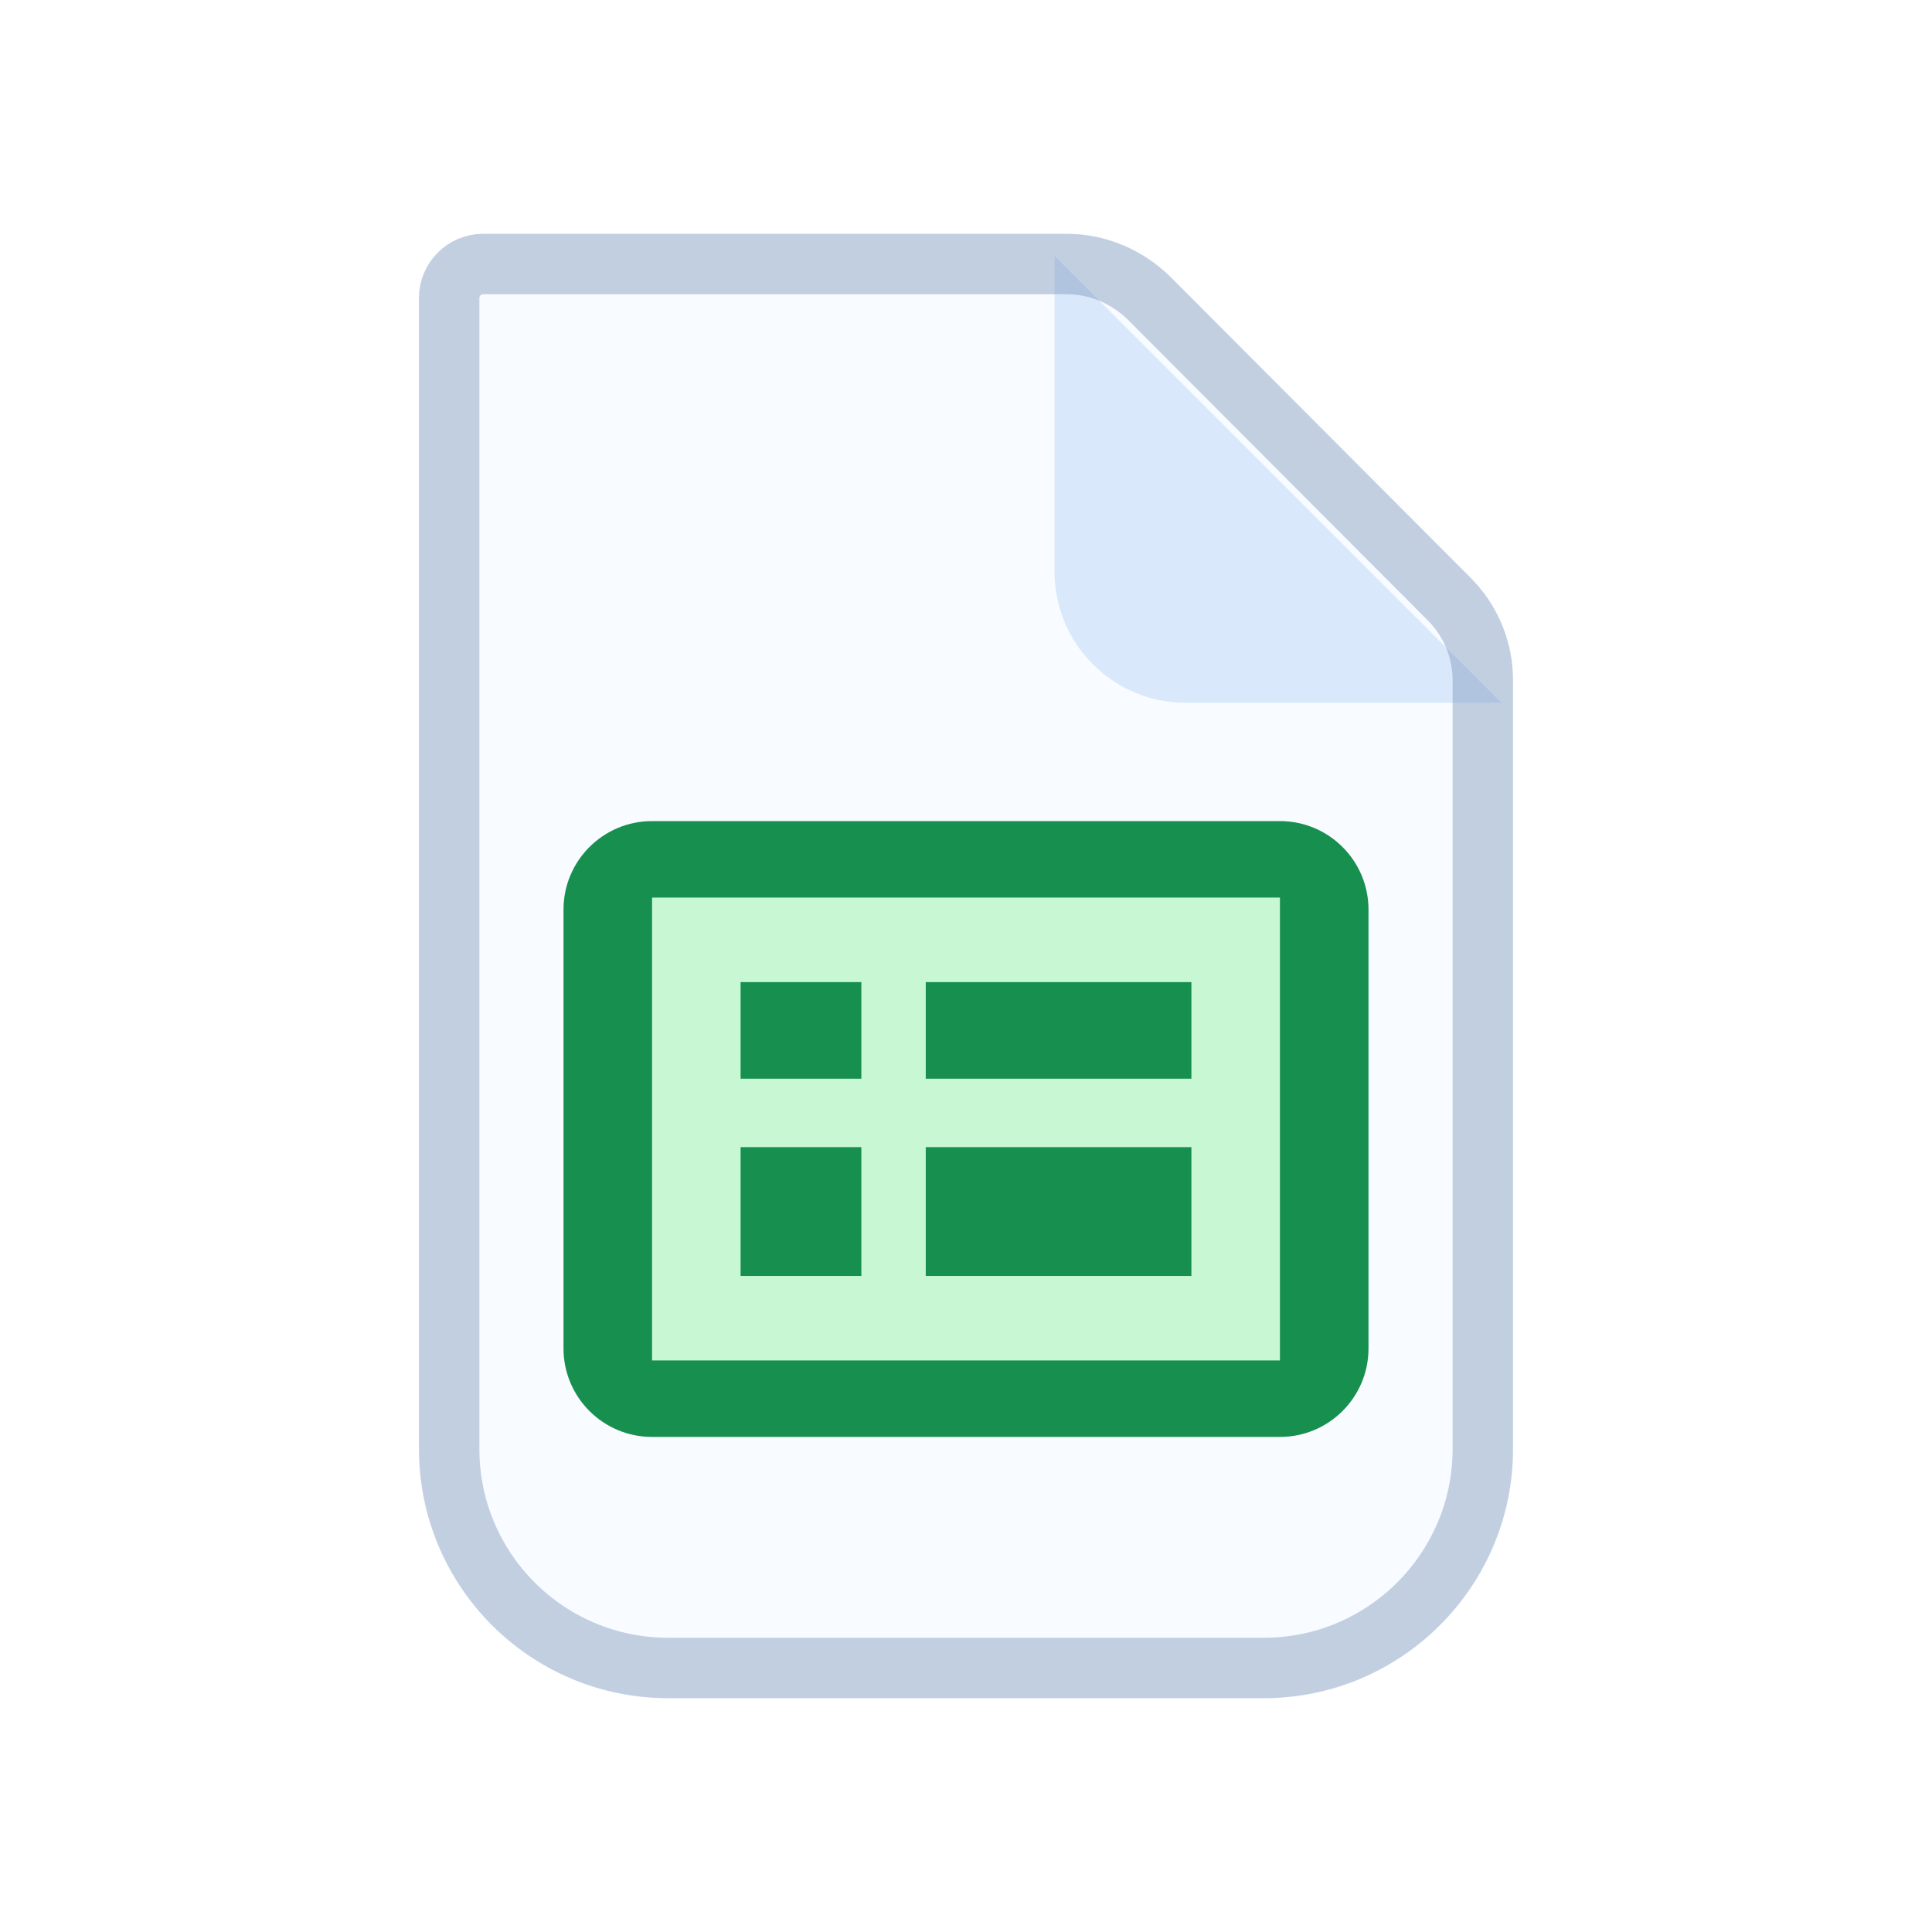
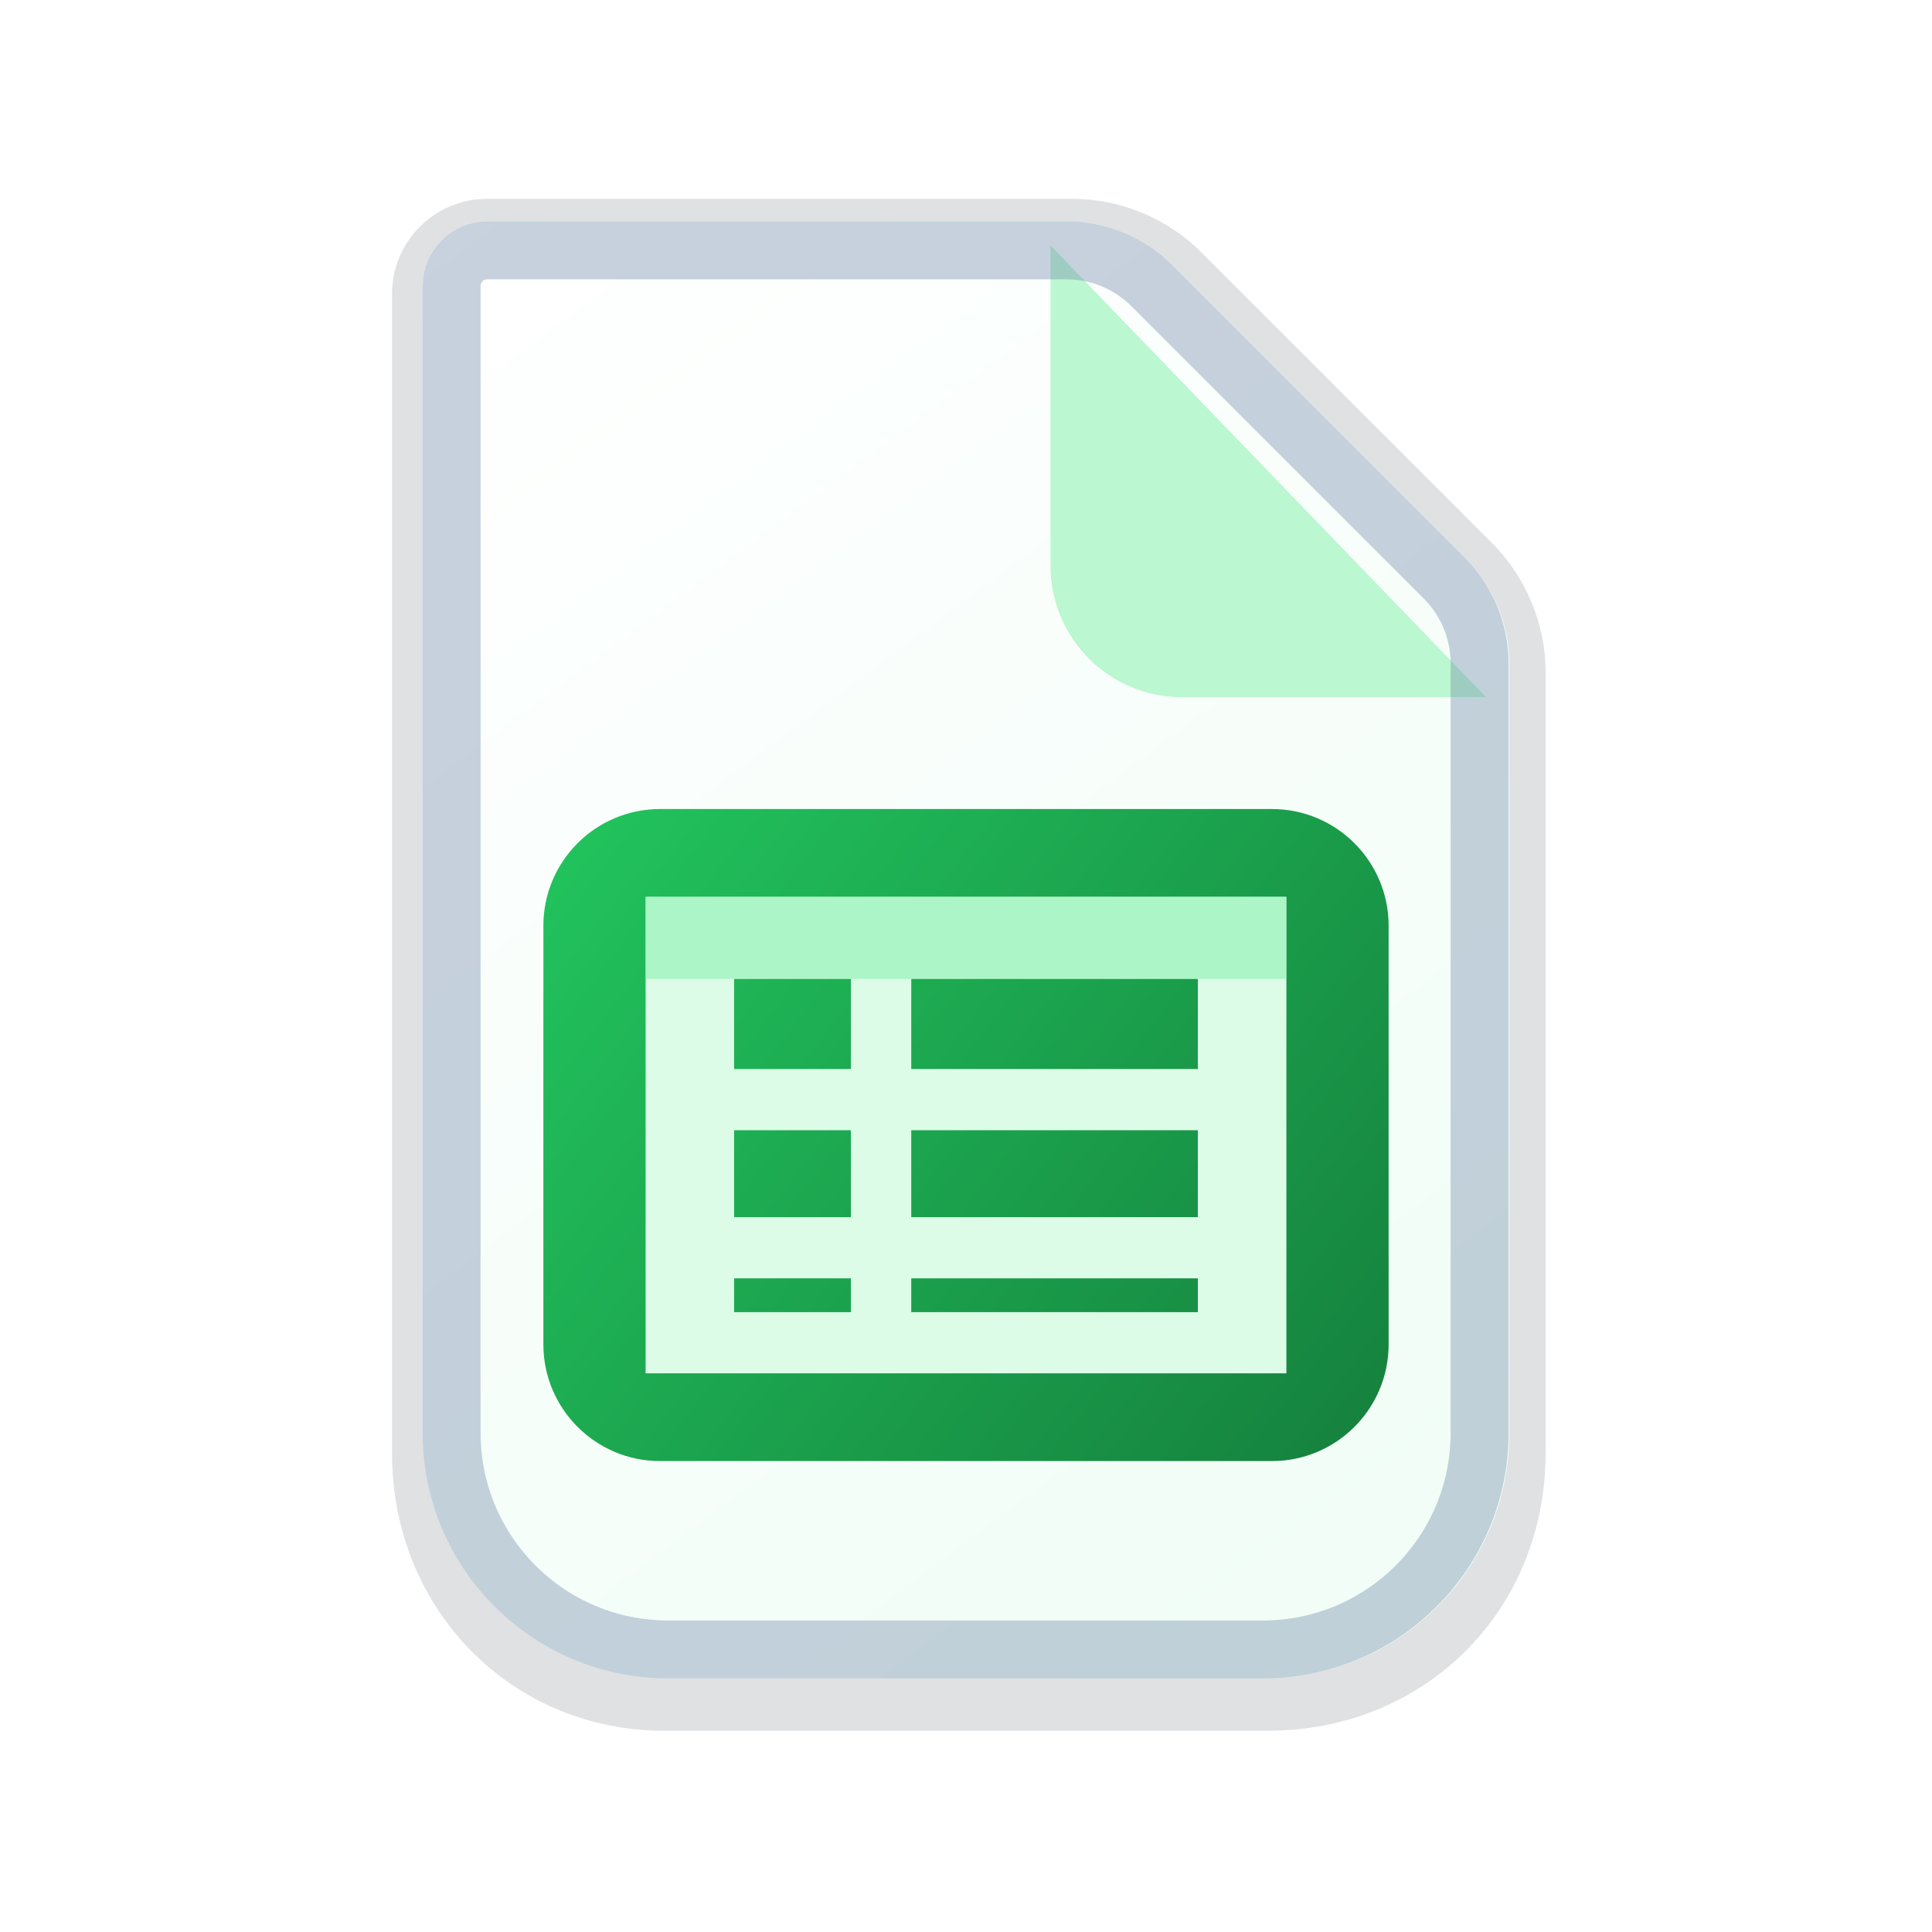
<svg xmlns="http://www.w3.org/2000/svg" viewBox="0 0 24 24">
-   <path fill="#f8fbff" d="M6 2.9h7.25c.48 0 .94.19 1.28.53l3.74 3.74c.34.34.53.8.53 1.28V18a3.1 3.1 0 0 1-3.1 3.1H8.3A3.1 3.1 0 0 1 5.2 18V3.7c0-.44.36-.8.8-.8z" />
-   <path fill="#d9e8fb" d="M13.1 3.18V7.1c0 .9.73 1.63 1.63 1.63h3.92z" />
-   <rect x="7" y="10.2" width="10" height="7.65" rx="1.1" fill="#168f4f" />
-   <path fill="#c8f7d4" d="M8.1 11.15h7.8v5.75H8.1zm1.1 1.05v1.2h1.5v-1.2zm2.3 0v1.2h3.3v-1.2zm-2.3 2.05v1.6h1.5v-1.6zm2.3 0v1.6h3.3v-1.6z" />
-   <path fill="none" stroke="#7892b7" stroke-opacity=".42" stroke-width=".75" d="M6 3.28h7.25c.38 0 .74.15 1.02.42l3.73 3.74c.27.27.42.63.42 1.01V18c0 1.5-1.22 2.72-2.72 2.72H8.3A2.72 2.72 0 0 1 5.58 18V3.7c0-.23.19-.42.42-.42z" />
+   <defs>
+     <linearGradient id="sheetPage" x1="5.1" y1="2.7" x2="18.9" y2="21.2" gradientUnits="userSpaceOnUse">
+       <stop offset="0" stop-color="#ffffff" />
+       <stop offset="1" stop-color="#effdf5" />
+     </linearGradient>
+     <linearGradient id="sheetTile" x1="6.75" y1="10" x2="17.25" y2="18.1" gradientUnits="userSpaceOnUse">
+       <stop offset="0" stop-color="#22c55e" />
+       <stop offset="1" stop-color="#15803d" />
+     </linearGradient>
+   </defs>
+   <path fill="#0f172a" fill-opacity=".13" d="M8.25 21.5h7.5c1.95 0 3.45-1.49 3.45-3.45V8.35c0-.6-.24-1.17-.66-1.6l-3.62-3.62a2.28 2.28 0 0 0-1.6-.66H6.05c-.65 0-1.18.53-1.18 1.18v14.4c0 1.96 1.5 3.45 3.38 3.45z" />
+   <path fill="url(#sheetPage)" d="M6.05 2.75h7.2c.5 0 .97.2 1.32.55l3.63 3.63c.35.35.55.82.55 1.32v9.55a3.05 3.05 0 0 1-3.05 3.05H8.3a3.05 3.05 0 0 1-3.05-3.05V3.55c0-.44.36-.8.8-.8z" />
+   <path fill="#bbf7d0" d="M13.05 3.05v3.98c0 .9.73 1.63 1.63 1.63h3.78z" />
+   <rect x="6.75" y="10.05" width="10.5" height="8.1" rx="1.45" fill="url(#sheetTile)" />
+   <path fill="#dcfce7" d="M8.02 11.14h7.96v5.92H8.02zm1.1 1.02v1.12h1.45v-1.12zm2.2 0v1.12h3.56v-1.12zm-2.2 1.88v1.08h1.45v-1.08zm2.2 0v1.08h3.56v-1.08zm-2.2 1.84v.42h1.45v-.42zm2.2 0v.42h3.56v-.42z" />
+   <path fill="#86efac" fill-opacity=".55" d="M8.02 11.14h7.96v1.02H8.02z" />
+   <path fill="none" stroke="#6f86a8" stroke-opacity=".38" stroke-width=".72" d="M6.05 3.11h7.2c.4 0 .78.16 1.06.44l3.63 3.63c.28.28.44.66.44 1.06v9.56a2.69 2.69 0 0 1-2.69 2.69H8.3a2.69 2.69 0 0 1-2.69-2.69V3.55c0-.24.2-.44.44-.44z" />
</svg>
